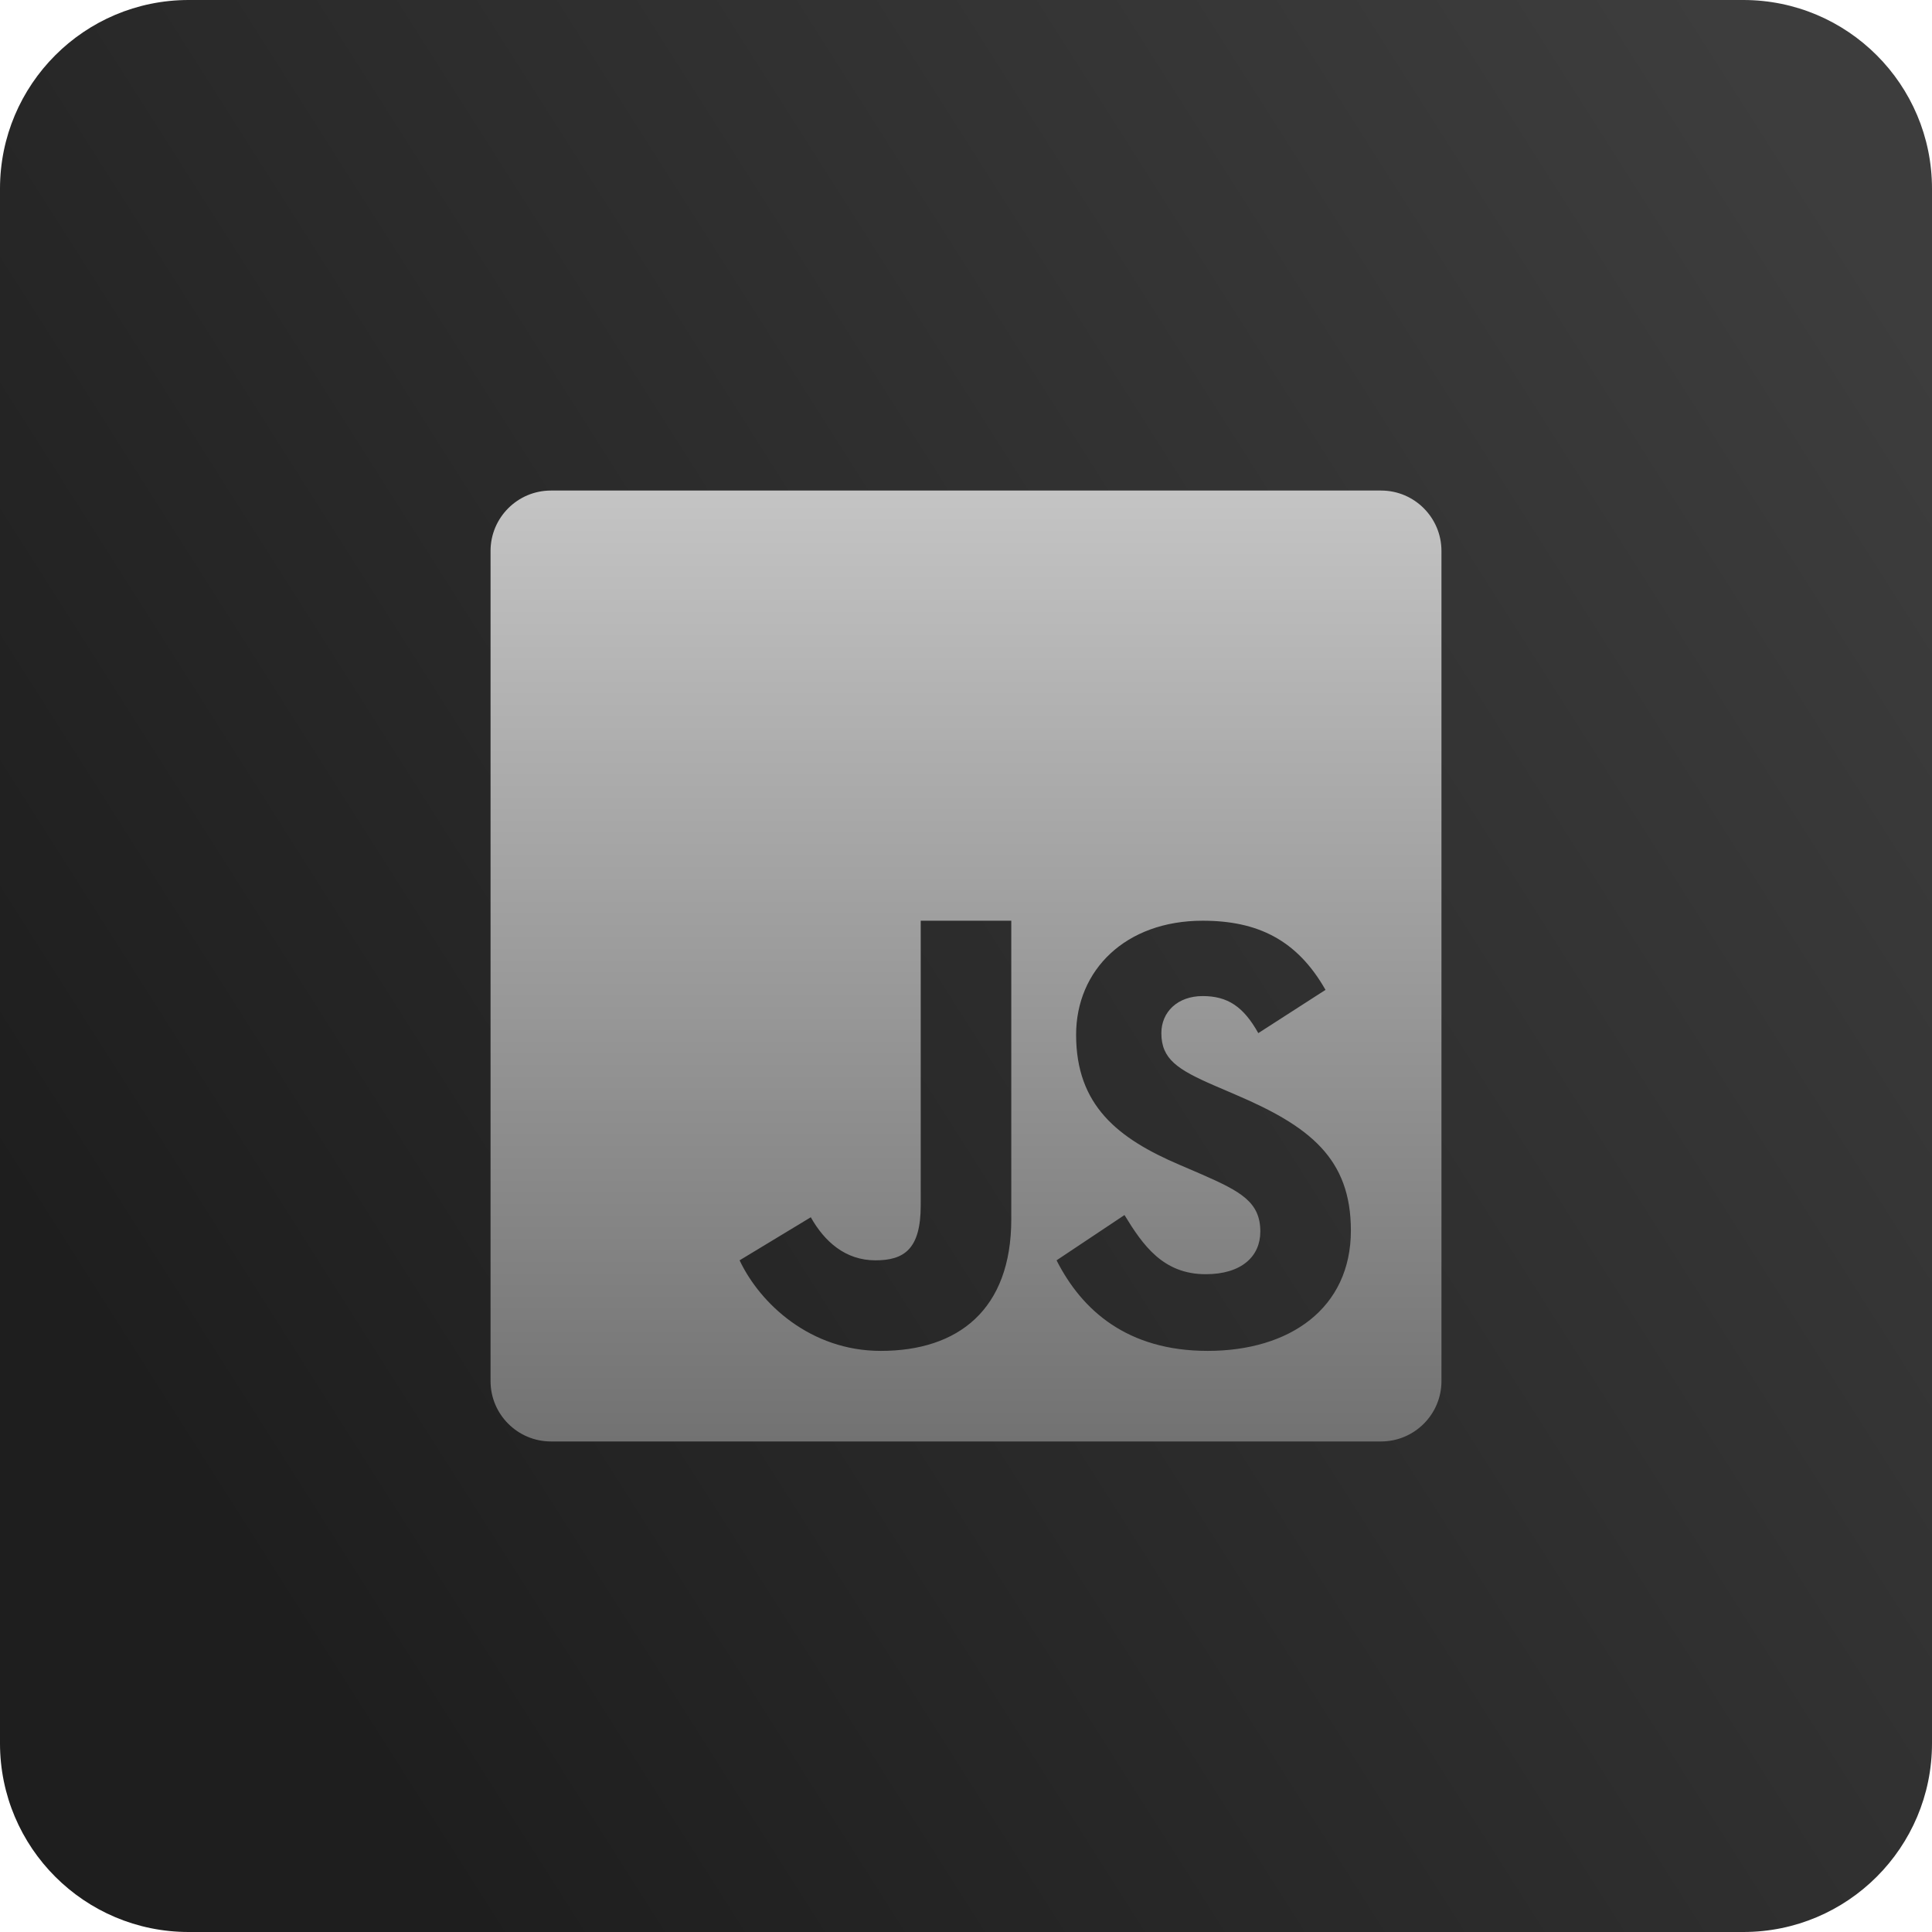
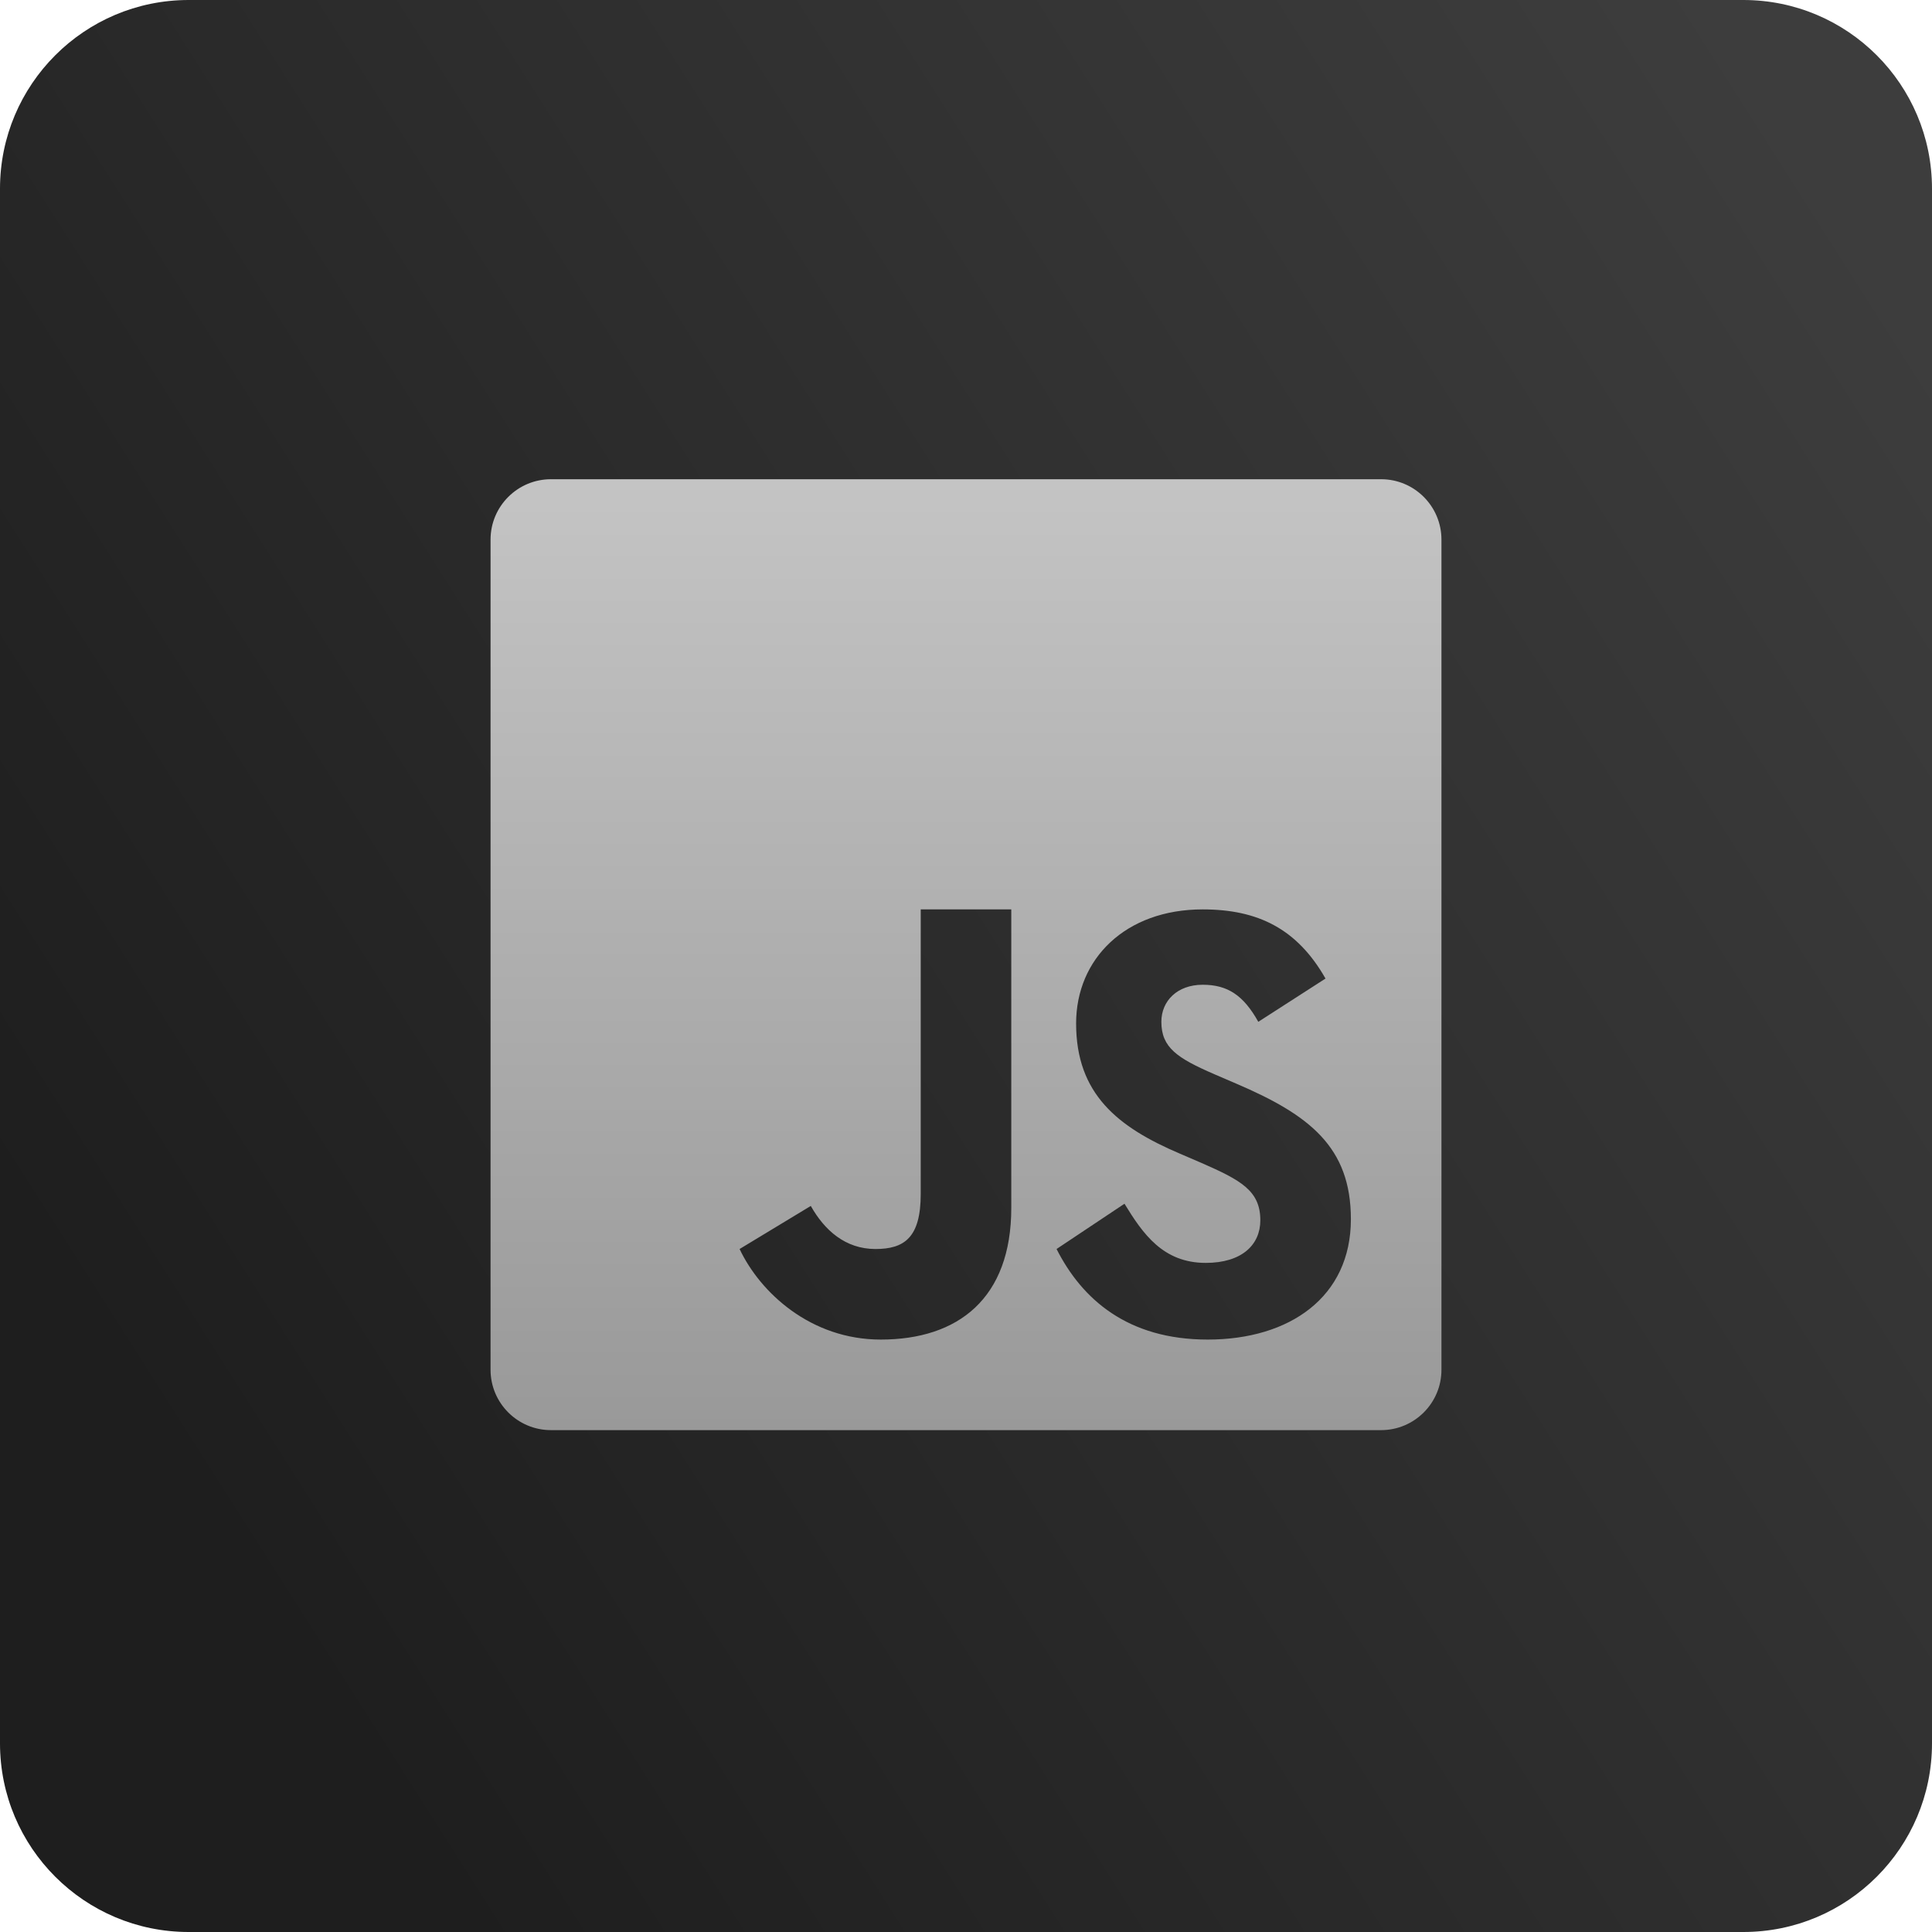
<svg xmlns="http://www.w3.org/2000/svg" width="512" height="512" viewBox="0 0 512 512" fill="none">
-   <rect width="512" height="512" rx="50" fill="url(#paint0_linear_20_49)" />
-   <path d="M366.016 130H146.008C137.172 130 130 137.172 130 146.008V365.992C130 374.828 137.172 382 146.008 382H365.992C374.828 382 382 374.828 382 366.016V146.008C382 137.172 374.828 130 366.016 130ZM268 323.102C268 347.078 253.938 358 233.406 358C214.844 358 201.461 345.555 196 334L214.867 322.586C218.5 329.031 224.031 334 232 334C239.617 334 244 331.023 244 319.445V244H268V323.102ZM320.055 358C298.797 358 286.727 347.289 280 334L298 322C302.898 330.016 308.242 337.68 319.539 337.68C329.031 337.68 334 332.945 334 326.383C334 318.555 328.844 315.766 318.414 311.195L312.695 308.734C296.172 301.703 285.18 292.891 285.18 274.234C285.18 257.078 298.281 244 318.719 244C333.273 244 343.727 249.062 351.273 262.328L333.461 273.789C329.523 266.734 325.305 263.969 318.719 263.969C312.016 263.969 307.773 268.234 307.773 273.789C307.773 280.656 312.016 283.422 321.836 287.688L327.555 290.148C347.031 298.469 358 306.977 358 326.102C358 346.703 341.805 358 320.055 358Z" fill="url(#paint1_linear_20_49)" />
+   <rect width="512" height="512" rx="50" fill="url(#paint0_linear_166_708)" />
+   <path d="M366.016 127H146.008C137.172 127 130 134.172 130 143.008V362.992C130 371.828 137.172 379 146.008 379H365.992C374.828 379 382 371.828 382 363.016V143.008C382 134.172 374.828 127 366.016 127ZM268 320.102C268 344.078 253.938 355 233.406 355C214.844 355 201.461 342.555 196 331L214.867 319.586C218.5 326.031 224.031 331 232 331C239.617 331 244 328.023 244 316.445V241H268V320.102ZM320.055 355C298.797 355 286.727 344.289 280 331L298 319C302.898 327.016 308.242 334.68 319.539 334.68C329.031 334.68 334 329.945 334 323.383C334 315.555 328.844 312.766 318.414 308.195L312.695 305.734C296.172 298.703 285.18 289.891 285.18 271.234C285.18 254.078 298.281 241 318.719 241C333.273 241 343.727 246.062 351.273 259.328L333.461 270.789C329.523 263.734 325.305 260.969 318.719 260.969C312.016 260.969 307.773 265.234 307.773 270.789C307.773 277.656 312.016 280.422 321.836 284.688L327.555 287.148C347.031 295.469 358 303.977 358 323.102C358 343.703 341.805 355 320.055 355Z" fill="url(#paint1_linear_166_708)" />
  <defs>
-     <linearGradient id="paint0_linear_20_49" x1="497.5" y1="67" x2="29.5" y2="364.5" gradientUnits="userSpaceOnUse">
+     <linearGradient id="paint0_linear_166_708" x1="497.5" y1="67" x2="29.5" y2="364.5" gradientUnits="userSpaceOnUse">
      <stop stop-color="#3D3D3D" />
      <stop offset="1" stop-color="#1E1E1E" />
    </linearGradient>
-     <linearGradient id="paint1_linear_20_49" x1="256" y1="130" x2="256" y2="382" gradientUnits="userSpaceOnUse">
+     <linearGradient id="paint1_linear_166_708" x1="256" y1="127" x2="256" y2="379" gradientUnits="userSpaceOnUse">
      <stop stop-color="#C4C4C4" />
-       <stop offset="1" stop-color="#727272" />
+       <stop offset="1" stop-color="#999999" />
    </linearGradient>
  </defs>
</svg>
